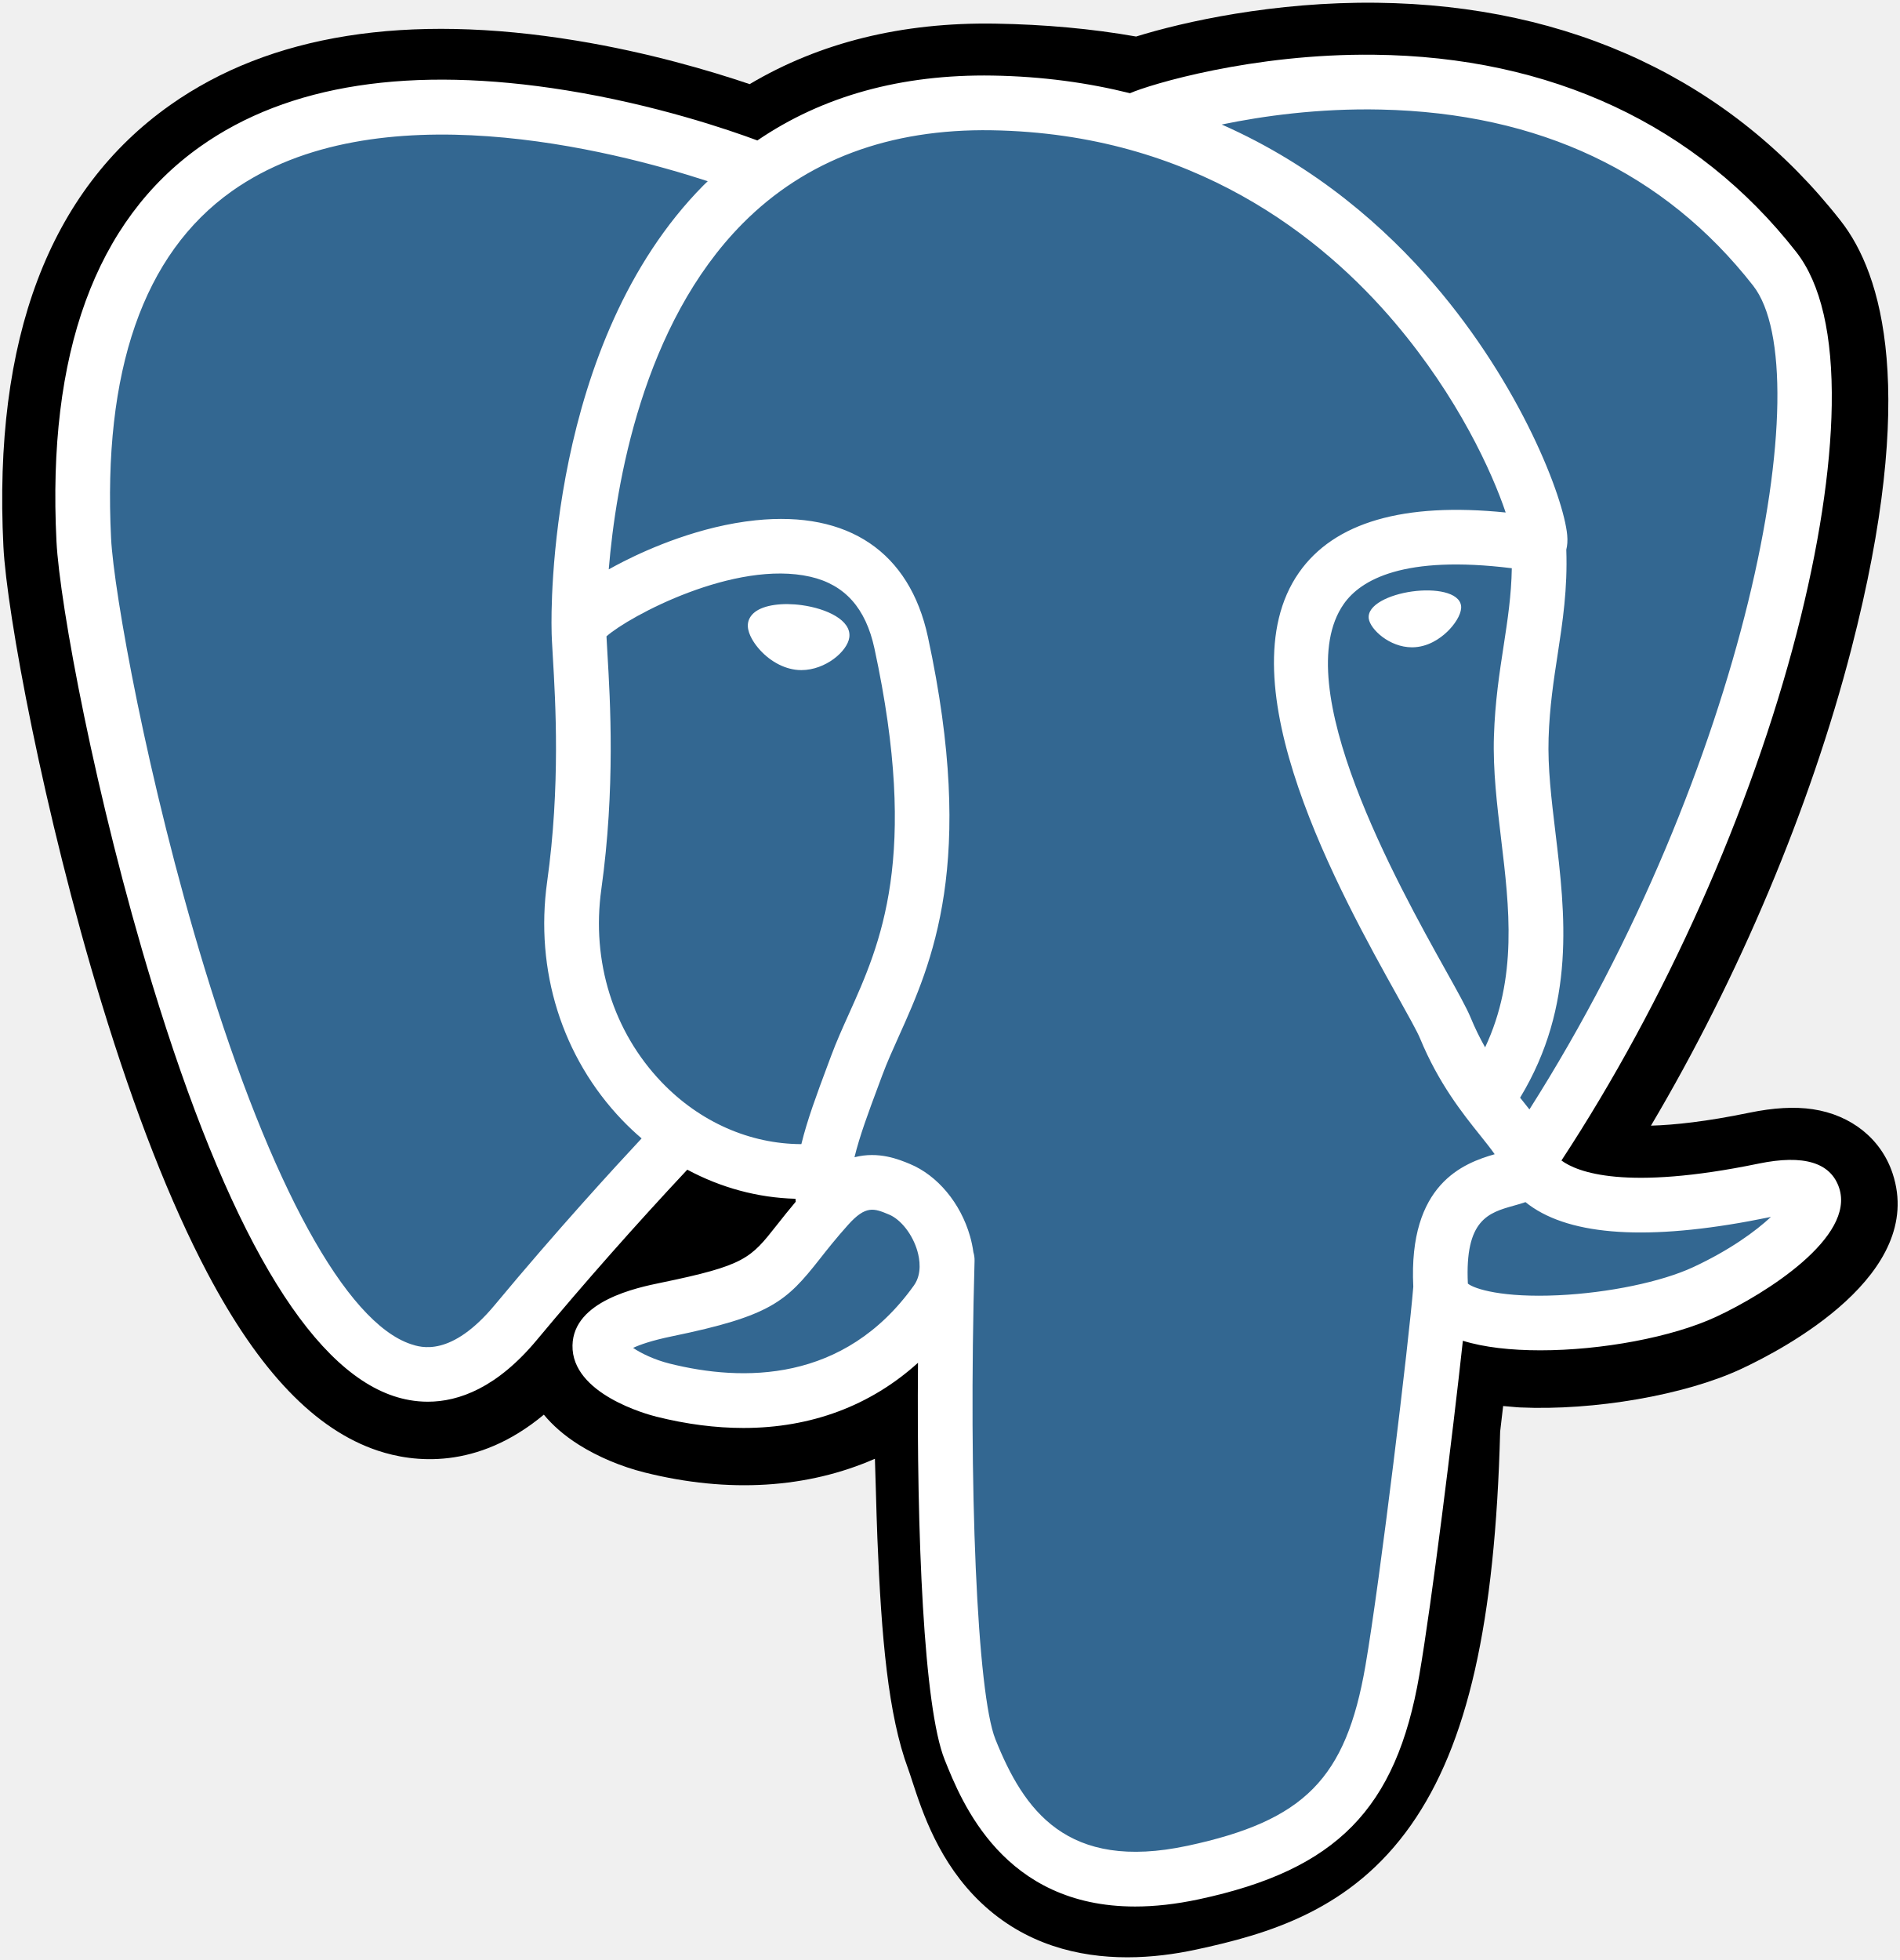
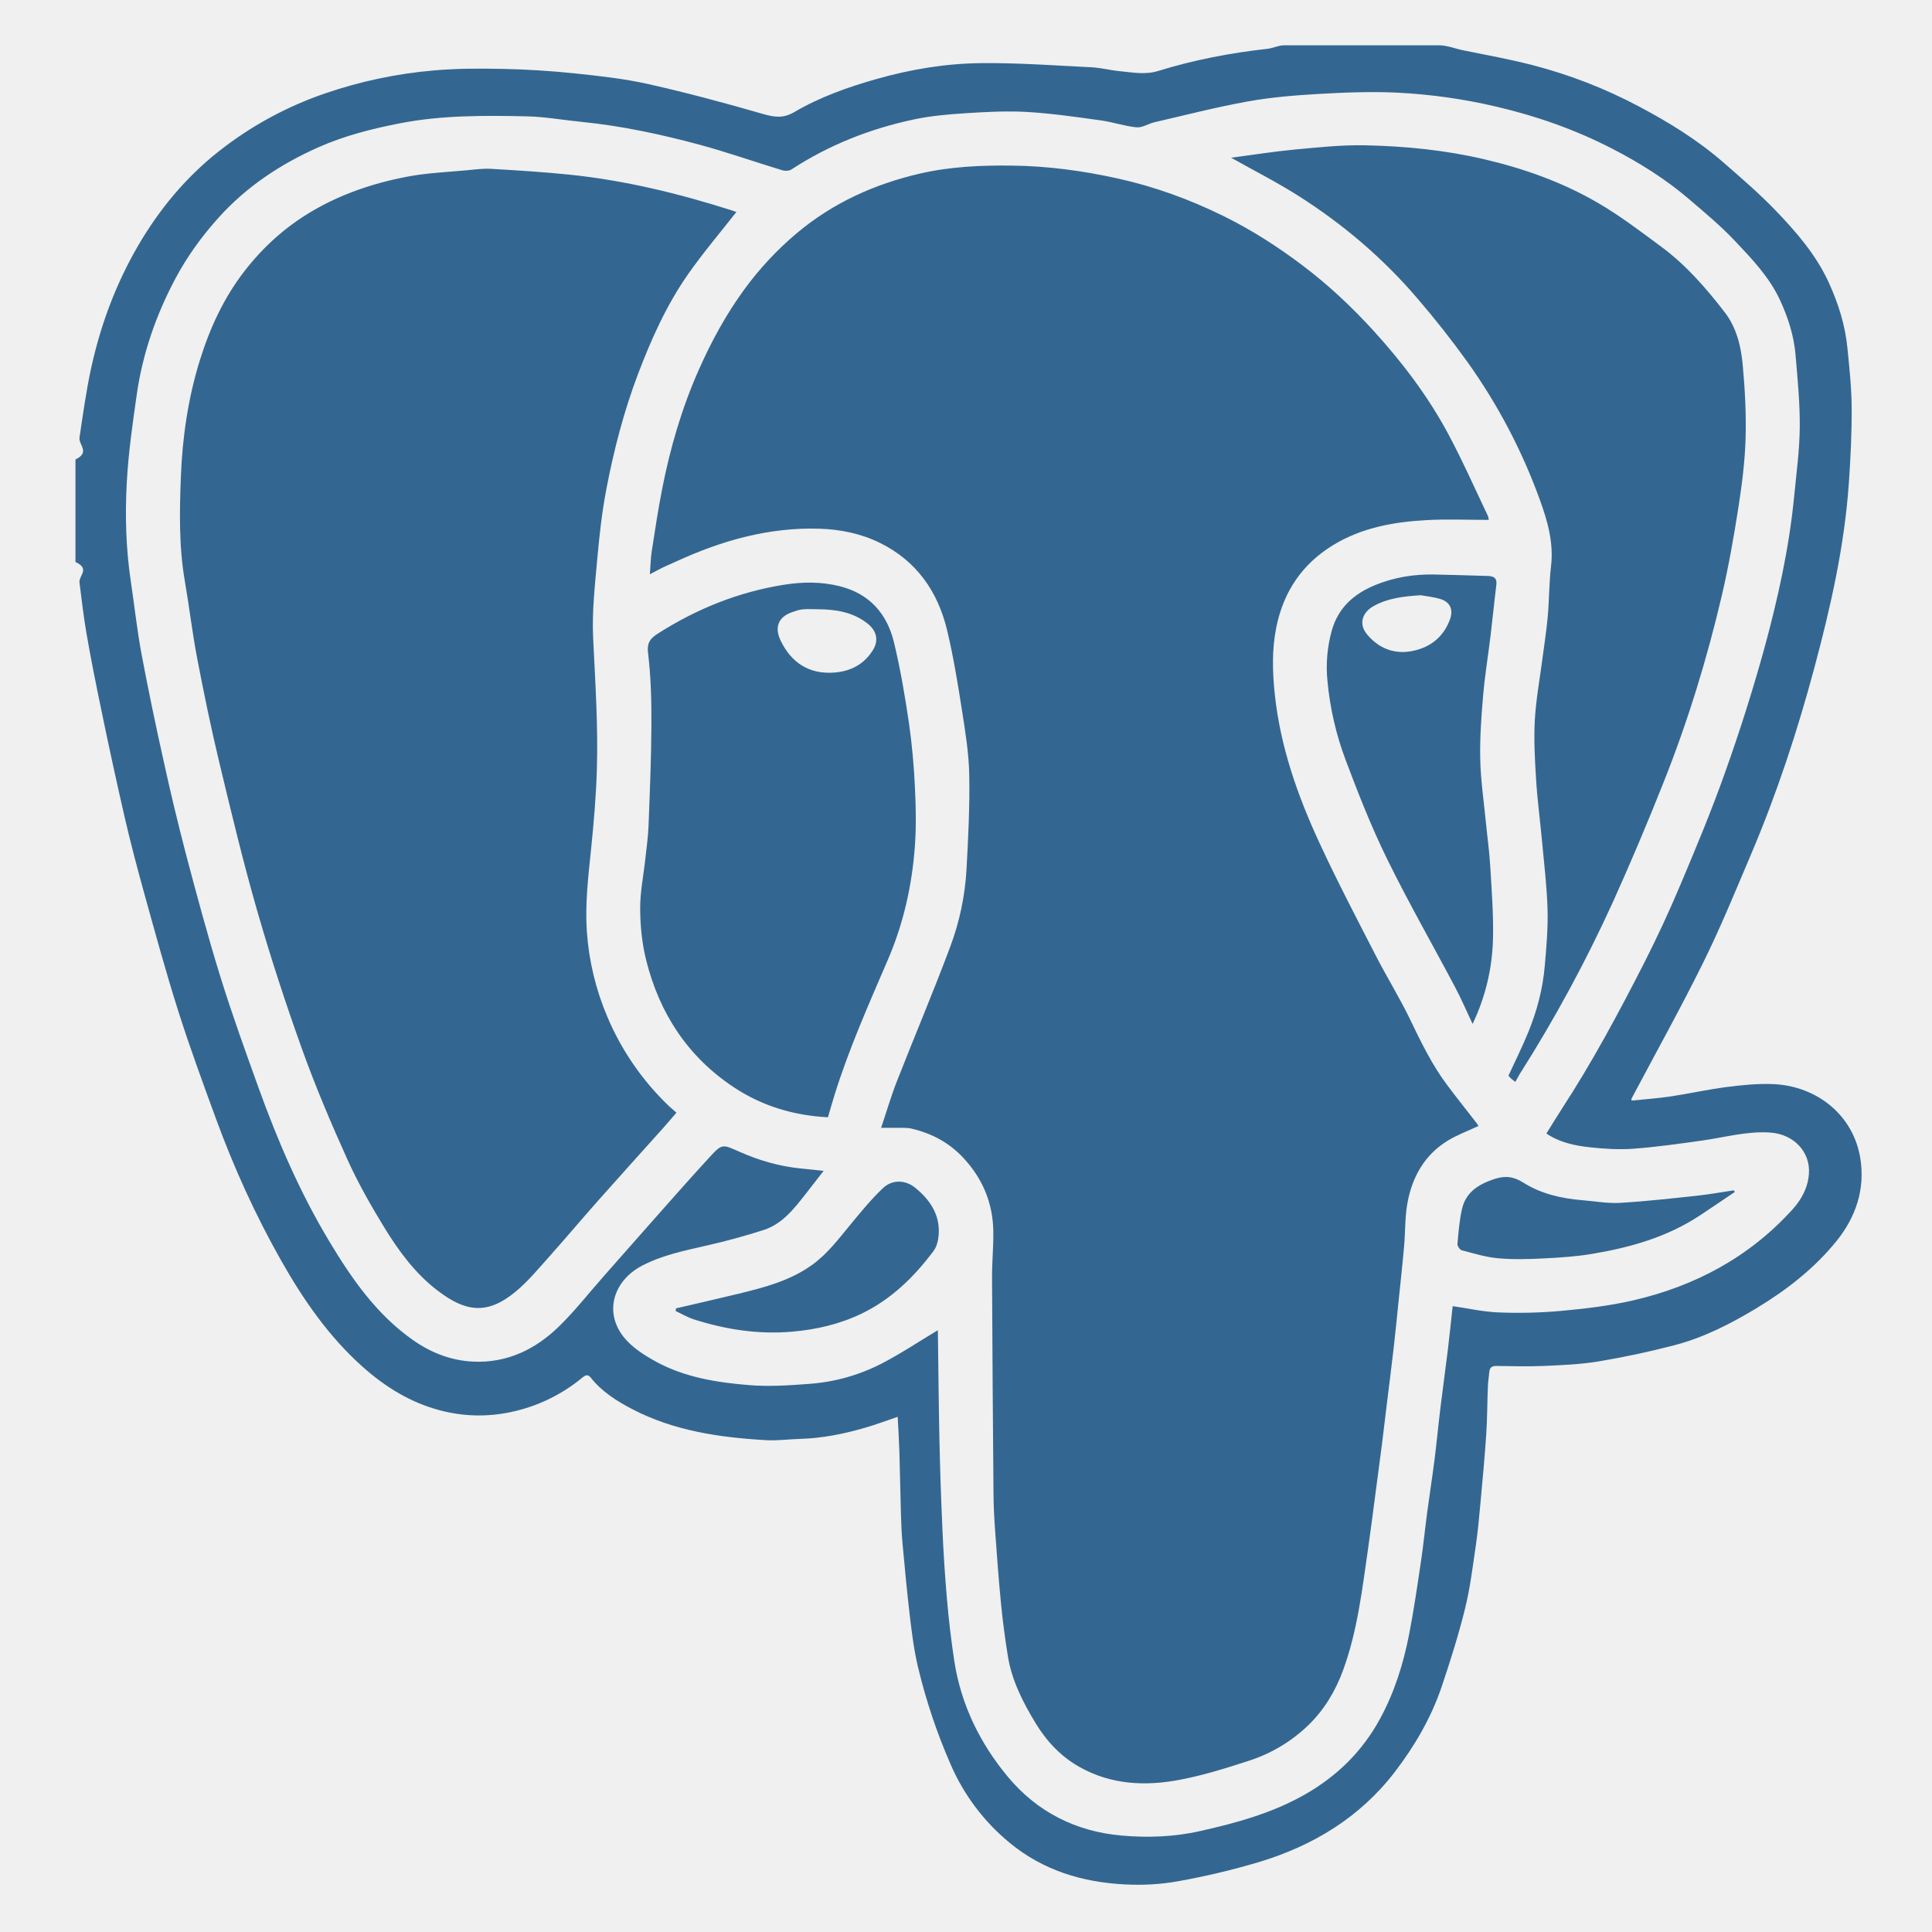
- <svg xmlns="http://www.w3.org/2000/svg" width="2424" height="2500" viewBox="0 0 256 264" preserveAspectRatio="xMinYMin meet">
-   <path d="M255.008 158.086c-1.535-4.649-5.556-7.887-10.756-8.664-2.452-.366-5.26-.21-8.583.475-5.792 1.195-10.089 1.65-13.225 1.738 11.837-19.985 21.462-42.775 27.003-64.228 8.96-34.689 4.172-50.492-1.423-57.64C233.217 10.847 211.614.683 185.552.372c-13.903-.17-26.108 2.575-32.475 4.549-5.928-1.046-12.302-1.63-18.99-1.738-12.537-.2-23.614 2.533-33.079 8.15-5.24-1.772-13.65-4.27-23.362-5.864-22.842-3.75-41.252-.828-54.718 8.685C6.622 25.672-.937 45.684.461 73.634c.444 8.874 5.408 35.874 13.224 61.48 4.492 14.718 9.282 26.94 14.237 36.33 7.027 13.315 14.546 21.156 22.987 23.972 4.731 1.576 13.327 2.68 22.368-4.85 1.146 1.388 2.675 2.767 4.704 4.048 2.577 1.625 5.728 2.953 8.875 3.74 11.341 2.835 21.964 2.126 31.027-1.848.056 1.612.099 3.152.135 4.482.06 2.157.12 4.272.199 6.25.537 13.374 1.447 23.773 4.143 31.049.148.4.347 1.01.557 1.657 1.345 4.118 3.594 11.012 9.316 16.411 5.925 5.593 13.092 7.308 19.656 7.308 3.292 0 6.433-.432 9.188-1.022 9.82-2.105 20.973-5.311 29.041-16.799 7.628-10.86 11.336-27.217 12.007-52.99.087-.729.167-1.425.244-2.088l.16-1.362 1.797.158.463.031c10.002.456 22.232-1.665 29.743-5.154 5.935-2.754 24.954-12.795 20.476-26.351" />
-   <path d="M237.906 160.722c-29.74 6.135-31.785-3.934-31.785-3.934 31.4-46.593 44.527-105.736 33.2-120.211-30.904-39.485-84.399-20.811-85.292-20.327l-.287.052c-5.876-1.22-12.451-1.946-19.842-2.067-13.456-.22-23.664 3.528-31.41 9.402 0 0-95.43-39.314-90.991 49.444.944 18.882 27.064 142.873 58.218 105.422 11.387-13.695 22.39-25.274 22.39-25.274 5.464 3.63 12.006 5.482 18.864 4.817l.533-.452c-.166 1.7-.09 3.363.213 5.332-8.026 8.967-5.667 10.541-21.711 13.844-16.235 3.346-6.698 9.302-.471 10.86 7.549 1.887 25.013 4.561 36.813-11.958l-.47 1.885c3.144 2.519 5.352 16.383 4.982 28.952-.37 12.568-.617 21.197 1.86 27.937 2.479 6.74 4.948 21.905 26.04 17.386 17.623-3.777 26.756-13.564 28.027-29.89.901-11.606 2.942-9.89 3.07-20.267l1.637-4.912c1.887-15.733.3-20.809 11.157-18.448l2.64.232c7.99.363 18.45-1.286 24.589-4.139 13.218-6.134 21.058-16.377 8.024-13.686h.002" fill="#336791" />
-   <path d="M108.076 81.525c-2.68-.373-5.107-.028-6.335.902-.69.523-.904 1.129-.962 1.546-.154 1.105.62 2.327 1.096 2.957 1.346 1.784 3.312 3.01 5.258 3.28.282.04.563.058.842.058 3.245 0 6.196-2.527 6.456-4.392.325-2.336-3.066-3.893-6.355-4.35M196.86 81.599c-.256-1.831-3.514-2.353-6.606-1.923-3.088.43-6.082 1.824-5.832 3.659.2 1.427 2.777 3.863 5.827 3.863.258 0 .518-.017.78-.054 2.036-.282 3.53-1.575 4.24-2.32 1.08-1.136 1.706-2.402 1.591-3.225" fill="#FFF" />
-   <path d="M247.802 160.025c-1.134-3.429-4.784-4.532-10.848-3.28-18.005 3.716-24.453 1.142-26.57-.417 13.995-21.32 25.508-47.092 31.719-71.137 2.942-11.39 4.567-21.968 4.7-30.59.147-9.463-1.465-16.417-4.789-20.665-13.402-17.125-33.072-26.311-56.882-26.563-16.369-.184-30.199 4.005-32.88 5.183-5.646-1.404-11.801-2.266-18.502-2.376-12.288-.199-22.91 2.743-31.704 8.74-3.82-1.422-13.692-4.811-25.765-6.756-20.872-3.36-37.458-.814-49.294 7.571-14.123 10.006-20.643 27.892-19.38 53.16.425 8.501 5.269 34.653 12.913 59.698 10.062 32.964 21 51.625 32.508 55.464 1.347.449 2.9.763 4.613.763 4.198 0 9.345-1.892 14.7-8.33a529.832 529.832 0 0 1 20.261-22.926c4.524 2.428 9.494 3.784 14.577 3.92.01.133.023.266.035.398a117.66 117.66 0 0 0-2.57 3.175c-3.522 4.471-4.255 5.402-15.592 7.736-3.225.666-11.79 2.431-11.916 8.435-.136 6.56 10.125 9.315 11.294 9.607 4.074 1.02 7.999 1.523 11.742 1.523 9.103 0 17.114-2.992 23.516-8.781-.197 23.386.778 46.43 3.586 53.451 2.3 5.748 7.918 19.795 25.664 19.794 2.604 0 5.47-.303 8.623-.979 18.521-3.97 26.564-12.156 29.675-30.203 1.665-9.645 4.522-32.676 5.866-45.03 2.836.885 6.487 1.29 10.434 1.289 8.232 0 17.731-1.749 23.688-4.514 6.692-3.108 18.768-10.734 16.578-17.36zm-44.106-83.48c-.061 3.647-.563 6.958-1.095 10.414-.573 3.717-1.165 7.56-1.314 12.225-.147 4.54.42 9.26.968 13.825 1.108 9.22 2.245 18.712-2.156 28.078a36.508 36.508 0 0 1-1.95-4.009c-.547-1.326-1.735-3.456-3.38-6.404-6.399-11.476-21.384-38.35-13.713-49.316 2.285-3.264 8.084-6.62 22.64-4.813zm-17.644-61.787c21.334.471 38.21 8.452 50.158 23.72 9.164 11.711-.927 64.998-30.14 110.969a171.33 171.33 0 0 0-.886-1.117l-.37-.462c7.549-12.467 6.073-24.802 4.759-35.738-.54-4.488-1.05-8.727-.92-12.709.134-4.22.692-7.84 1.232-11.34.663-4.313 1.338-8.776 1.152-14.037.139-.552.195-1.204.122-1.978-.475-5.045-6.235-20.144-17.975-33.81-6.422-7.475-15.787-15.84-28.574-21.482 5.5-1.14 13.021-2.203 21.442-2.016zM66.674 175.778c-5.9 7.094-9.974 5.734-11.314 5.288-8.73-2.912-18.86-21.364-27.791-50.624-7.728-25.318-12.244-50.777-12.602-57.916-1.128-22.578 4.345-38.313 16.268-46.769 19.404-13.76 51.306-5.524 64.125-1.347-.184.182-.376.352-.558.537-21.036 21.244-20.537 57.54-20.485 59.759-.002.856.07 2.068.168 3.735.362 6.105 1.036 17.467-.764 30.334-1.672 11.957 2.014 23.66 10.111 32.109a36.275 36.275 0 0 0 2.617 2.468c-3.604 3.86-11.437 12.396-19.775 22.426zm22.479-29.993c-6.526-6.81-9.49-16.282-8.133-25.99 1.9-13.592 1.199-25.43.822-31.79-.053-.89-.1-1.67-.127-2.285 3.073-2.725 17.314-10.355 27.47-8.028 4.634 1.061 7.458 4.217 8.632 9.645 6.076 28.103.804 39.816-3.432 49.229-.873 1.939-1.698 3.772-2.402 5.668l-.546 1.466c-1.382 3.706-2.668 7.152-3.465 10.424-6.938-.02-13.687-2.984-18.819-8.34zm1.065 37.9c-2.026-.506-3.848-1.385-4.917-2.114.893-.42 2.482-.992 5.238-1.56 13.337-2.745 15.397-4.683 19.895-10.394 1.031-1.31 2.2-2.794 3.819-4.602l.002-.002c2.411-2.7 3.514-2.242 5.514-1.412 1.621.67 3.2 2.702 3.84 4.938.303 1.056.643 3.06-.47 4.62-9.396 13.156-23.088 12.987-32.921 10.526zm69.799 64.952c-16.316 3.496-22.093-4.829-25.9-14.346-2.457-6.144-3.665-33.85-2.808-64.447.011-.407-.047-.8-.159-1.17a15.444 15.444 0 0 0-.456-2.162c-1.274-4.452-4.379-8.176-8.104-9.72-1.48-.613-4.196-1.738-7.46-.903.696-2.868 1.903-6.107 3.212-9.614l.549-1.475c.618-1.663 1.394-3.386 2.214-5.21 4.433-9.848 10.504-23.337 3.915-53.81-2.468-11.414-10.71-16.988-23.204-15.693-7.49.775-14.343 3.797-17.761 5.53-.735.372-1.407.732-2.035 1.082.954-11.5 4.558-32.992 18.04-46.59 8.489-8.56 19.794-12.788 33.568-12.56 27.14.444 44.544 14.372 54.366 25.979 8.464 10.001 13.047 20.076 14.876 25.51-13.755-1.399-23.11 1.316-27.852 8.096-10.317 14.748 5.644 43.372 13.315 57.129 1.407 2.521 2.621 4.7 3.003 5.626 2.498 6.054 5.732 10.096 8.093 13.046.724.904 1.426 1.781 1.96 2.547-4.166 1.201-11.649 3.976-10.967 17.847-.55 6.96-4.461 39.546-6.448 51.059-2.623 15.21-8.22 20.875-23.957 24.25zm68.104-77.936c-4.26 1.977-11.389 3.46-18.161 3.779-7.48.35-11.288-.838-12.184-1.569-.42-8.644 2.797-9.547 6.202-10.503.535-.15 1.057-.297 1.561-.473.313.255.656.508 1.032.756 6.012 3.968 16.735 4.396 31.874 1.271l.166-.033c-2.042 1.909-5.536 4.471-10.49 6.772z" fill="#FFF" />
+ <svg xmlns="http://www.w3.org/2000/svg" viewBox="0 0 128 128">
+   <path fill-rule="evenodd" clip-rule="evenodd" fill="#336791" d="M123.258 76.784c-.45-2.918-2.901-4.829-5.752-4.958-1.032-.047-2.08.061-3.109.192-1.243.158-2.471.438-3.711.623-.857.128-1.726.187-2.582.275l-.021-.111c1.598-3.018 3.263-6.003 4.775-9.064 1.159-2.348 2.151-4.781 3.176-7.194 1.696-3.998 3.051-8.12 4.173-12.309 1.075-4.011 1.995-8.066 2.284-12.227.116-1.662.196-3.331.187-4.995-.008-1.327-.151-2.656-.284-3.979-.15-1.516-.608-2.953-1.242-4.336-.836-1.822-2.132-3.317-3.496-4.737-1.092-1.137-2.293-2.173-3.484-3.208-1.698-1.477-3.607-2.656-5.59-3.703a32.18 32.18 0 00-7.09-2.75c-1.493-.381-3.02-.664-4.532-.966-.544-.11-1.089-.337-1.633-.337H85.086c-.37 0-.737.191-1.11.233-2.452.273-4.875.735-7.228 1.464-.88.273-1.684.101-2.52.024-.641-.059-1.271-.231-1.912-.263-2.442-.122-4.887-.301-7.328-.275-2.339.024-4.654.409-6.918 1.052-1.895.538-3.749 1.195-5.447 2.191-.727.426-1.303.346-2.055.129-2.527-.729-5.072-1.414-7.639-1.989-1.6-.358-3.245-.536-4.879-.707a57.214 57.214 0 00-4.718-.294c-1.538-.033-3.087-.032-4.618.104a30.16 30.16 0 00-7.158 1.513 23.813 23.813 0 00-7.086 3.865c-2.167 1.715-3.905 3.809-5.303 6.2-1.473 2.523-2.483 5.224-3.111 8.061-.34 1.537-.555 3.117-.788 4.678-.073.486.732.972-.268 1.456v6.794c1 .452.208.903.266 1.356.139 1.089.262 2.187.446 3.268.291 1.711.636 3.417.988 5.117a324.86 324.86 0 001.546 7.111c.396 1.72.847 3.43 1.319 5.131.721 2.598 1.431 5.201 2.246 7.77.757 2.387 1.624 4.74 2.484 7.093 1.191 3.255 2.617 6.405 4.327 9.424 1.479 2.614 3.169 5.062 5.436 7.076 1.494 1.327 3.157 2.347 5.093 2.857 1.521.4 3.067.448 4.624.129a10.979 10.979 0 004.824-2.311c.163-.134.342-.236.535.01.735.931 1.719 1.552 2.748 2.089 2.777 1.448 5.803 1.882 8.877 2.059.744.043 1.496-.064 2.246-.085 1.461-.04 2.881-.325 4.278-.729.732-.212 1.447-.481 2.192-.732.039.793.089 1.557.112 2.321l.104 4.166c.019.634.044 1.27.103 1.901.151 1.627.299 3.255.493 4.877.135 1.118.275 2.245.538 3.336a38.176 38.176 0 002.158 6.428 13.81 13.81 0 003.9 5.185c2.22 1.836 4.822 2.619 7.632 2.764 1.162.061 2.357.004 3.501-.204a49.01 49.01 0 005.387-1.275c3.591-1.084 6.695-2.956 9.014-5.981 1.32-1.724 2.404-3.589 3.1-5.648.574-1.701 1.115-3.419 1.545-5.16.34-1.372.508-2.787.715-4.188.137-.927.219-1.863.305-2.797.14-1.517.283-3.033.384-4.553.07-1.058.067-2.121.109-3.181.013-.323.065-.644.095-.966.028-.298.178-.401.482-.396 1.071.016 2.144.044 3.212-.004 1.197-.054 2.405-.105 3.583-.303a56.542 56.542 0 004.99-1.067c1.943-.508 3.725-1.418 5.44-2.455 1.998-1.207 3.819-2.623 5.297-4.447 1.285-1.591 1.894-3.43 1.584-5.438zm-3.412.982c-.066.915-.485 1.699-1.093 2.369-2.869 3.163-6.468 5.082-10.585 6.027-1.564.358-3.178.544-4.779.692a32.093 32.093 0 01-4.114.097c-1.006-.038-2.004-.268-3.032-.416-.103.94-.201 1.919-.32 2.896l-.479 3.745c-.145 1.187-.258 2.378-.407 3.564-.146 1.151-.328 2.298-.481 3.449-.143 1.072-.248 2.149-.407 3.219-.245 1.64-.479 3.284-.799 4.911-.384 1.945-.973 3.829-1.934 5.583-1.172 2.141-2.834 3.772-4.949 4.98-2.18 1.246-4.563 1.894-6.979 2.436-1.71.384-3.472.447-5.204.291-3.004-.272-5.568-1.557-7.506-3.886-1.85-2.223-3.102-4.771-3.55-7.655a63.102 63.102 0 01-.491-4.136 108.067 108.067 0 01-.299-4.62 250.203 250.203 0 01-.197-5.871c-.053-2.406-.07-4.812-.104-7.218l-.006-.092c-1.224.734-2.427 1.538-3.703 2.2a12.392 12.392 0 01-4.798 1.353c-1.318.1-2.653.191-3.965.086-2.151-.173-4.3-.51-6.226-1.569-.781-.43-1.596-.953-2.134-1.64-1.29-1.646-.672-3.726 1.273-4.727 1.344-.693 2.811-.982 4.268-1.319a44.368 44.368 0 003.761-1.029c1.222-.4 1.993-1.391 2.754-2.363l1.206-1.551c-.503-.053-.977-.107-1.451-.151-1.439-.136-2.812-.532-4.125-1.114-1.124-.497-1.141-.551-1.965.343-1.376 1.494-2.714 3.023-4.062 4.542-.992 1.117-1.978 2.241-2.965 3.361-.978 1.108-1.894 2.279-2.947 3.31-1.564 1.531-3.449 2.452-5.698 2.348-1.443-.066-2.764-.572-3.952-1.399-2.452-1.708-4.104-4.097-5.608-6.606-1.927-3.215-3.406-6.64-4.672-10.159-.876-2.432-1.756-4.866-2.521-7.333-.831-2.681-1.56-5.396-2.277-8.11a157.373 157.373 0 01-1.482-6.182 216.117 216.117 0 01-1.464-7.079c-.298-1.599-.471-3.221-.712-4.831-.325-2.17-.385-4.36-.267-6.539.105-1.963.387-3.921.667-5.871.388-2.698 1.277-5.244 2.556-7.648.783-1.473 1.755-2.812 2.879-4.056 1.845-2.042 4.078-3.518 6.562-4.626 1.736-.774 3.57-1.24 5.439-1.604 2.774-.54 5.573-.519 8.373-.461 1.224.025 2.443.248 3.666.369 2.633.262 5.214.816 7.762 1.5 1.857.498 3.676 1.143 5.518 1.703.185.056.456.051.607-.048 2.496-1.629 5.224-2.704 8.125-3.319 1.101-.233 2.237-.335 3.363-.407 1.369-.087 2.749-.167 4.115-.088 1.642.094 3.276.336 4.908.56.792.108 1.565.383 2.359.458.38.036.783-.242 1.185-.335 2.049-.473 4.089-1 6.156-1.374 1.539-.278 3.111-.409 4.676-.499 1.745-.1 3.503-.173 5.247-.089a36.66 36.66 0 016.555.923c2.677.623 5.245 1.528 7.686 2.784 1.824.938 3.558 2.026 5.119 3.364 1.023.878 2.07 1.745 2.994 2.723 1.14 1.206 2.303 2.413 3.018 3.958.538 1.165.922 2.371 1.028 3.647.132 1.586.292 3.178.277 4.766-.014 1.519-.221 3.037-.368 4.552-.334 3.454-1.085 6.833-1.997 10.167a116.972 116.972 0 01-2.589 8.17c-.879 2.481-1.893 4.917-2.918 7.343a80.07 80.07 0 01-2.458 5.303c-1.677 3.286-3.421 6.538-5.438 9.633-.348.535-.678 1.083-1.018 1.629.88.594 1.877.803 2.881.911.955.104 1.929.166 2.883.095 1.527-.113 3.049-.331 4.567-.544 1.504-.21 2.978-.638 4.522-.525 1.542.112 2.645 1.284 2.54 2.729zm-22.013-3.353c-.655-.846-1.323-1.682-1.964-2.538-1.006-1.344-1.729-2.845-2.455-4.353-.688-1.429-1.532-2.782-2.257-4.195-1.265-2.465-2.553-4.922-3.718-7.435-1.465-3.157-2.62-6.426-2.984-9.923-.154-1.48-.193-2.958.106-4.424.479-2.341 1.702-4.172 3.758-5.428 1.907-1.165 4.032-1.541 6.209-1.659 1.351-.073 2.708-.013 4.11-.013l-.047-.237c-.872-1.823-1.687-3.677-2.641-5.457-1.346-2.512-3.068-4.777-4.986-6.877-1.421-1.555-2.96-2.998-4.646-4.273-1.658-1.255-3.405-2.376-5.269-3.293-2.223-1.093-4.538-1.938-6.967-2.477-2.334-.518-4.683-.835-7.077-.861-2.042-.022-4.071.07-6.06.531-3.002.695-5.748 1.931-8.137 3.933a21.143 21.143 0 00-3.517 3.77c-1.196 1.643-2.161 3.417-2.986 5.277-1.132 2.552-1.909 5.208-2.44 7.938-.266 1.361-.474 2.734-.686 4.106-.074.48-.08.971-.123 1.521.369-.192.635-.34.907-.472l.885-.397c2.993-1.369 6.094-2.25 9.427-2.149 1.416.043 2.771.323 4.03.943 2.415 1.191 3.828 3.216 4.442 5.779.424 1.769.714 3.573.996 5.372.221 1.405.447 2.825.473 4.242.037 2.071-.068 4.146-.181 6.216a17.386 17.386 0 01-1.08 5.146c-1.12 2.993-2.368 5.937-3.534 8.913-.385.983-.681 2.001-1.045 3.082.562 0 1.018-.004 1.474.002.178.003.36.008.532.049 1.34.316 2.502.923 3.455 1.954 1.271 1.372 1.938 2.973 1.972 4.826.019 1.027-.089 2.057-.084 3.084.021 4.786.057 9.572.097 14.357.007.782.046 1.565.102 2.346.117 1.635.235 3.271.395 4.902.112 1.157.268 2.312.451 3.461.259 1.628 1 3.077 1.841 4.462.724 1.191 1.665 2.203 2.905 2.901 2.107 1.186 4.376 1.285 6.663.848 1.545-.295 3.062-.769 4.562-1.258a10.128 10.128 0 003.937-2.354c1.051-1.019 1.797-2.261 2.3-3.632.976-2.659 1.28-5.459 1.684-8.237.151-1.04.282-2.083.42-3.125.157-1.186.316-2.371.468-3.556.112-.883.214-1.768.322-2.651.154-1.268.317-2.535.464-3.804.113-.981.209-1.966.309-2.949.129-1.256.268-2.512.379-3.77.086-.955.051-1.927.22-2.864.311-1.718 1.123-3.18 2.646-4.125.637-.395 1.356-.655 2.063-.989l-.12-.186zm-57.597-7.052a17.526 17.526 0 01-1.354-5.622c-.128-1.825.089-3.643.276-5.46.182-1.76.333-3.528.386-5.296.088-2.906-.108-5.808-.247-8.712-.084-1.729.117-3.479.271-5.212.139-1.561.312-3.126.607-4.664.495-2.581 1.152-5.125 2.086-7.591.887-2.338 1.906-4.615 3.345-6.665.986-1.406 2.105-2.72 3.18-4.094l-.319-.113c-3.498-1.111-7.053-1.979-10.709-2.358-1.729-.179-3.464-.284-5.198-.387-.532-.032-1.072.04-1.606.091-1.322.126-2.66.176-3.961.424-2.214.421-4.338 1.129-6.305 2.282-1.766 1.035-3.249 2.373-4.491 3.978-1.372 1.772-2.295 3.776-2.958 5.913-.783 2.521-1.156 5.115-1.257 7.733-.088 2.295-.132 4.603.264 6.889.295 1.702.492 3.422.817 5.117.443 2.311.918 4.617 1.467 6.904.785 3.274 1.569 6.553 2.499 9.787.89 3.099 1.894 6.17 2.982 9.204.89 2.476 1.919 4.906 3.003 7.304.706 1.562 1.561 3.065 2.457 4.528.953 1.553 2.037 3.027 3.508 4.154 1.856 1.423 3.293 1.644 5.179.083.808-.669 1.491-1.495 2.194-2.282 1.117-1.25 2.195-2.534 3.307-3.788 1.416-1.598 2.85-3.179 4.273-4.769.301-.336.59-.682.883-1.022l-.484-.425a17.695 17.695 0 01-4.095-5.931zm53.688-47.569a61.488 61.488 0 013.309 4.204c2 2.809 3.598 5.842 4.775 9.087.521 1.43.937 2.874.751 4.439-.129 1.096-.118 2.208-.215 3.31-.081.917-.226 1.829-.345 2.743-.178 1.378-.436 2.752-.513 4.136-.073 1.317.003 2.648.086 3.968.084 1.341.265 2.676.388 4.015.139 1.518.326 3.036.369 4.557.035 1.249-.076 2.506-.185 3.753-.13 1.502-.511 2.956-1.079 4.351-.399.982-.876 1.934-1.327 2.917l.181.192.275.213.277-.496a93.621 93.621 0 006.222-11.493 186.333 186.333 0 003.287-7.766c1.624-4.064 2.909-8.242 3.903-12.503.446-1.913.787-3.855 1.09-5.797.236-1.518.433-3.054.477-4.586.047-1.625-.043-3.263-.193-4.884-.112-1.224-.414-2.456-1.181-3.451-1.233-1.602-2.564-3.134-4.201-4.346-1.378-1.021-2.751-2.068-4.23-2.927-2.345-1.36-4.883-2.266-7.535-2.883-2.588-.603-5.21-.863-7.849-.918-1.556-.033-3.119.134-4.672.28-1.407.132-2.805.357-4.222.543 1.52.855 3.019 1.615 4.433 2.511 2.973 1.883 5.637 4.149 7.924 6.831zM55.299 72.514c.961-3.073 2.27-6.007 3.538-8.959 1.028-2.394 1.59-4.916 1.777-7.506.093-1.277.067-2.57.004-3.851a44.628 44.628 0 00-.392-4.259c-.266-1.801-.569-3.603-.995-5.371-.462-1.913-1.627-3.245-3.623-3.736-1.216-.299-2.424-.287-3.653-.093-3.002.473-5.75 1.579-8.31 3.199-.515.326-.798.589-.709 1.328.188 1.565.229 3.155.222 4.735-.01 2.236-.105 4.472-.19 6.707-.028.728-.133 1.452-.211 2.177-.12 1.11-.351 2.219-.344 3.327.007 1.142.124 2.311.401 3.417.88 3.507 2.744 6.377 5.799 8.402 1.879 1.245 3.958 1.873 6.24 1.992.155-.524.293-1.019.446-1.509zm-3.586-30.087c-.402-.844-.172-1.543.76-1.867.227-.08.461-.165.697-.188.324-.032.654-.008.982-.008 1.182.006 2.319.171 3.295.923.626.482.794 1.122.389 1.779-.575.932-1.452 1.4-2.529 1.49-1.697.141-2.888-.65-3.594-2.129zm47.04-.308c.136-1.124.245-2.251.384-3.375.056-.452-.182-.574-.561-.585-1.192-.033-2.384-.075-3.576-.097-1.344-.024-2.652.192-3.896.703-1.38.568-2.431 1.478-2.86 2.98a9.042 9.042 0 00-.293 3.41 20.11 20.11 0 001.193 5.176c.834 2.221 1.707 4.441 2.75 6.569 1.413 2.881 3.012 5.67 4.513 8.507.401.757.738 1.547 1.156 2.431a13.783 13.783 0 001.351-5.622c.041-1.61-.088-3.227-.182-4.838-.059-.986-.198-1.966-.294-2.95-.134-1.371-.337-2.741-.368-4.115-.031-1.397.068-2.802.188-4.197.113-1.338.334-2.665.495-3.997zm-2.689-1.082c-.443 1.223-1.39 1.913-2.618 2.116-1.145.188-2.148-.235-2.894-1.148-.531-.65-.328-1.42.468-1.859.914-.506 1.919-.634 3.104-.711.322.059.807.108 1.268.24.669.189.916.692.672 1.362zm-35.422 37.66c-.655-.535-1.521-.566-2.144.021-.773.73-1.453 1.565-2.133 2.388-.785.951-1.521 1.94-2.534 2.677-1.474 1.071-3.192 1.515-4.919 1.935-1.373.334-2.752.644-4.129.965l-.017.178c.409.189.805.425 1.231.56 2.1.665 4.236.996 6.455.808 1.602-.136 3.128-.485 4.574-1.171 1.99-.943 3.521-2.437 4.823-4.175.218-.29.317-.719.343-1.093.089-1.321-.582-2.303-1.55-3.093zm51.751.526c-1.69.181-3.382.373-5.077.47-.818.047-1.648-.109-2.474-.176-1.385-.112-2.737-.42-3.908-1.16-.678-.427-1.241-.475-1.961-.233-1.028.346-1.867.872-2.115 1.986-.169.753-.23 1.533-.298 2.304-.013.136.157.386.287.42.793.209 1.59.456 2.401.529.996.09 2.01.061 3.013.011 1.083-.054 2.173-.124 3.24-.304 2.515-.422 4.948-1.11 7.109-2.536.779-.515 1.551-1.041 2.325-1.562l-.064-.11c-.826.123-1.648.273-2.478.361z" />
</svg>
